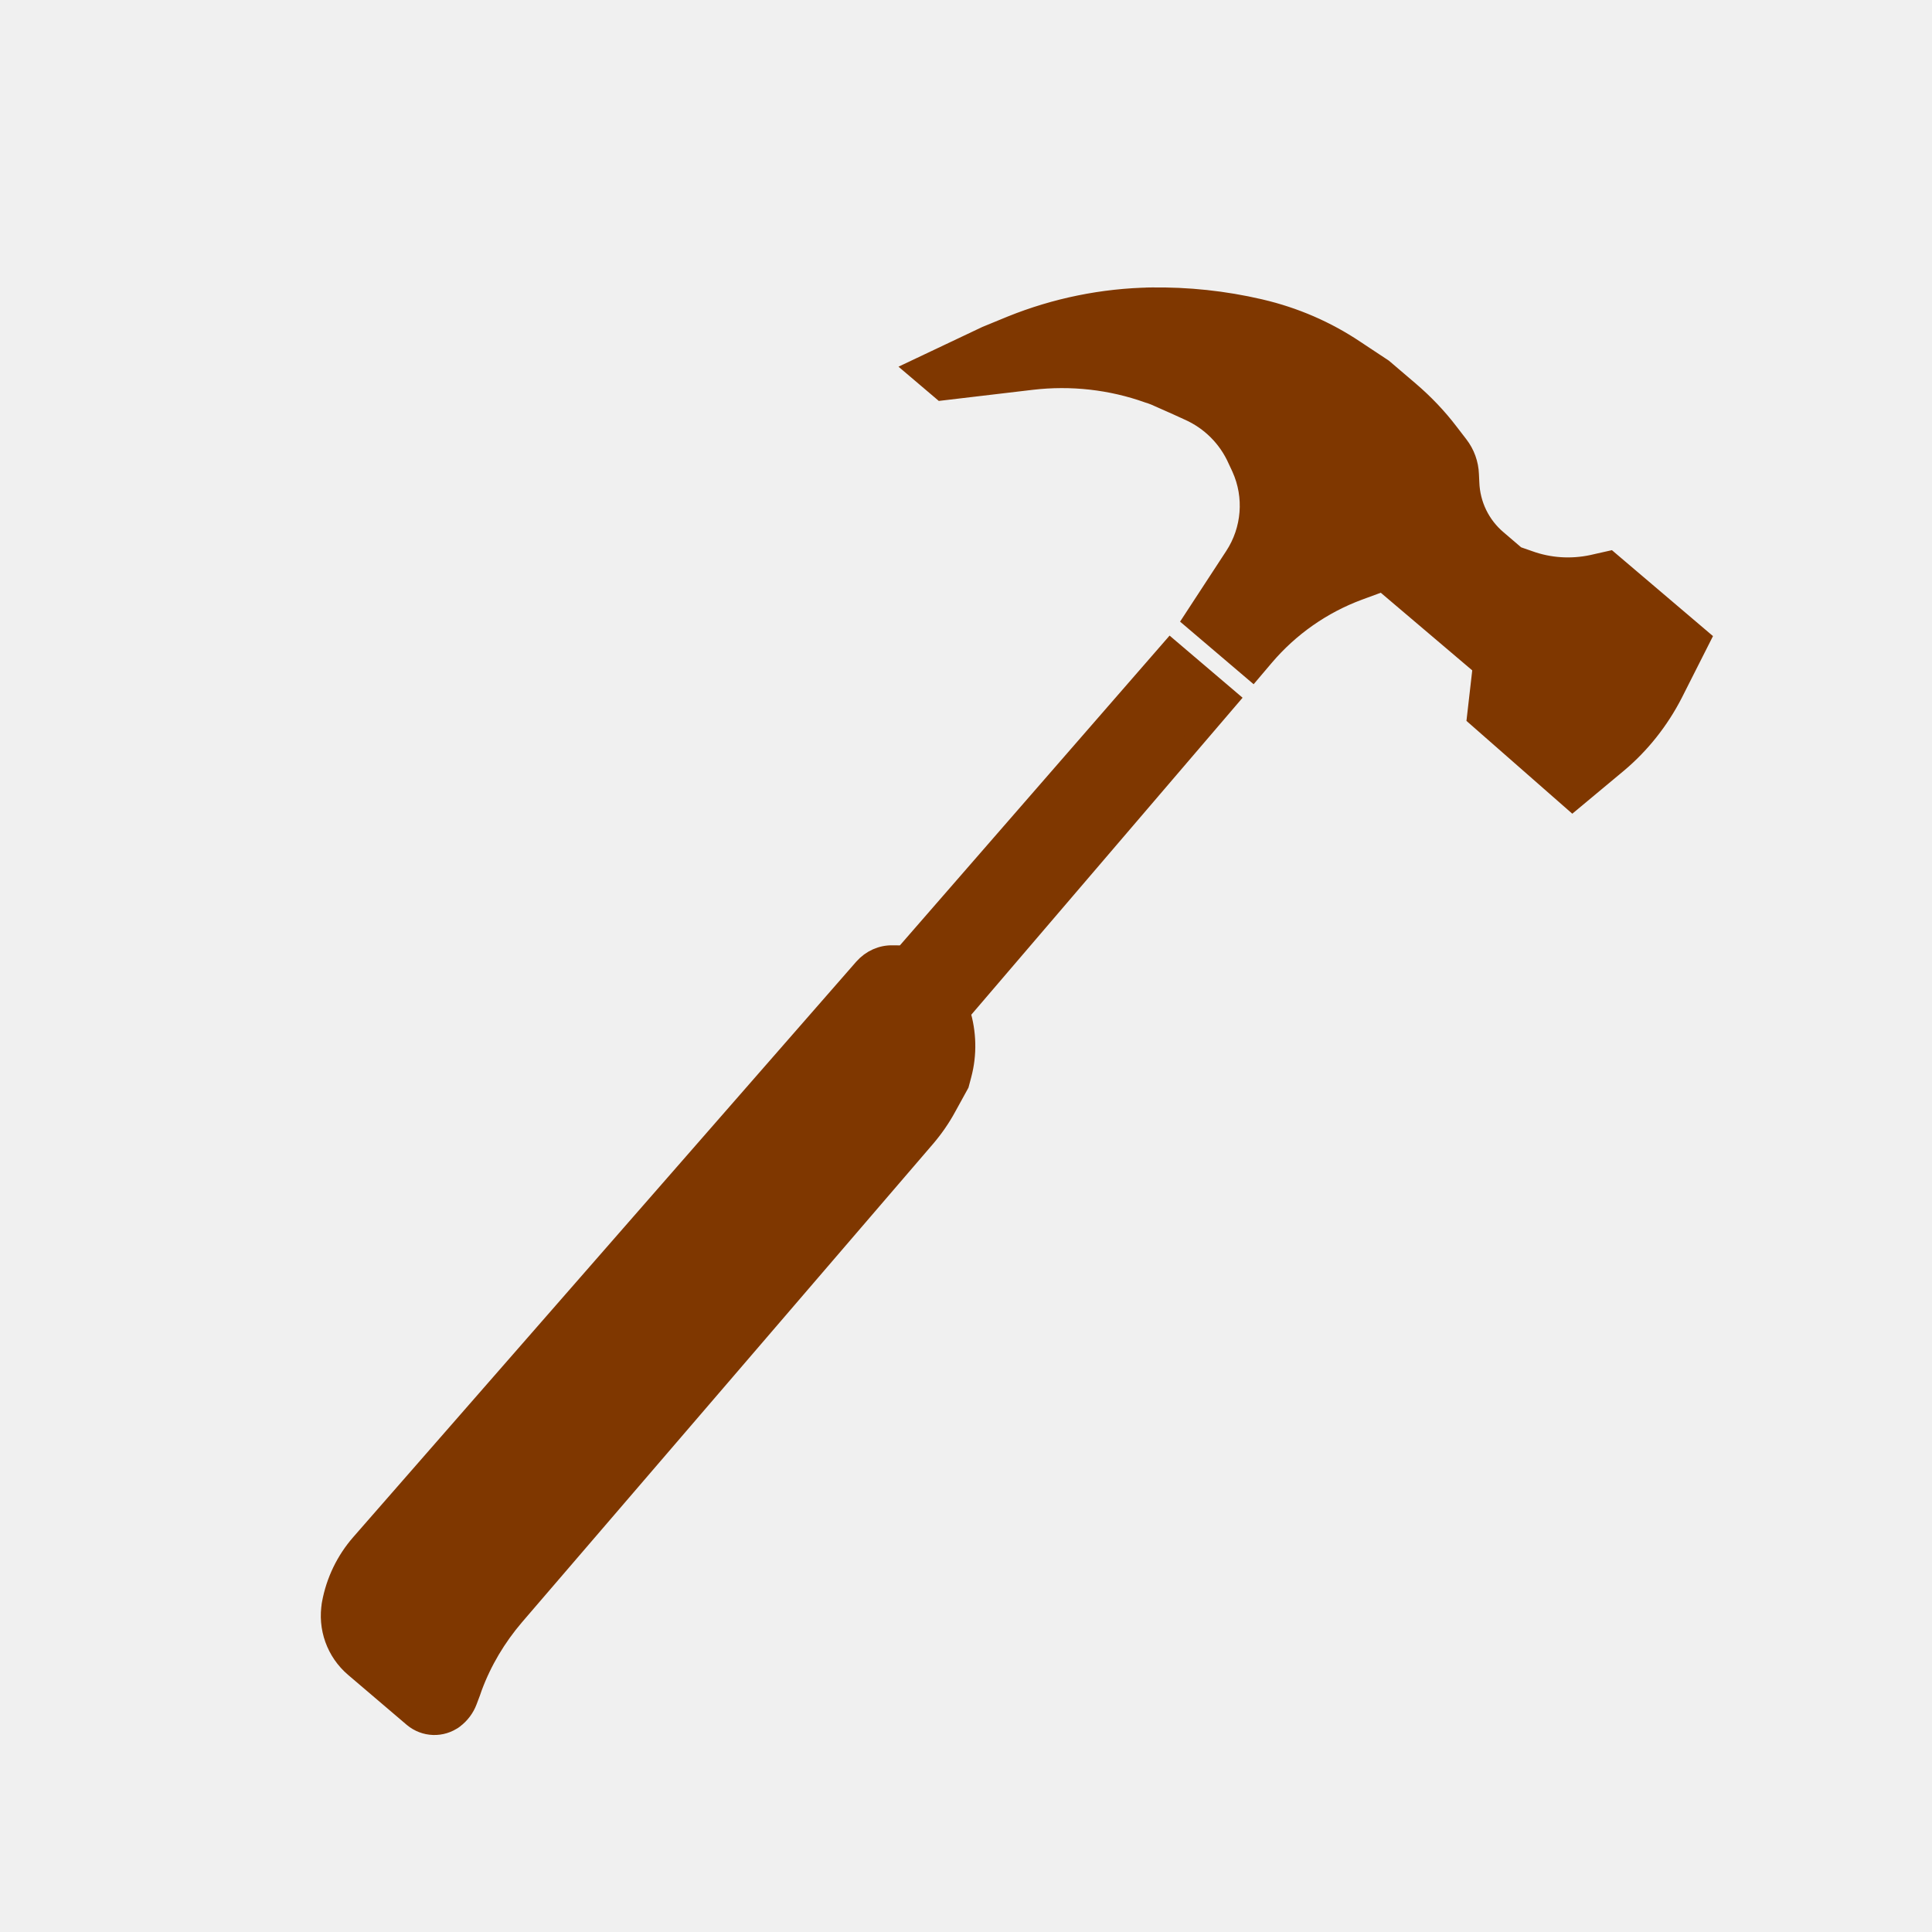
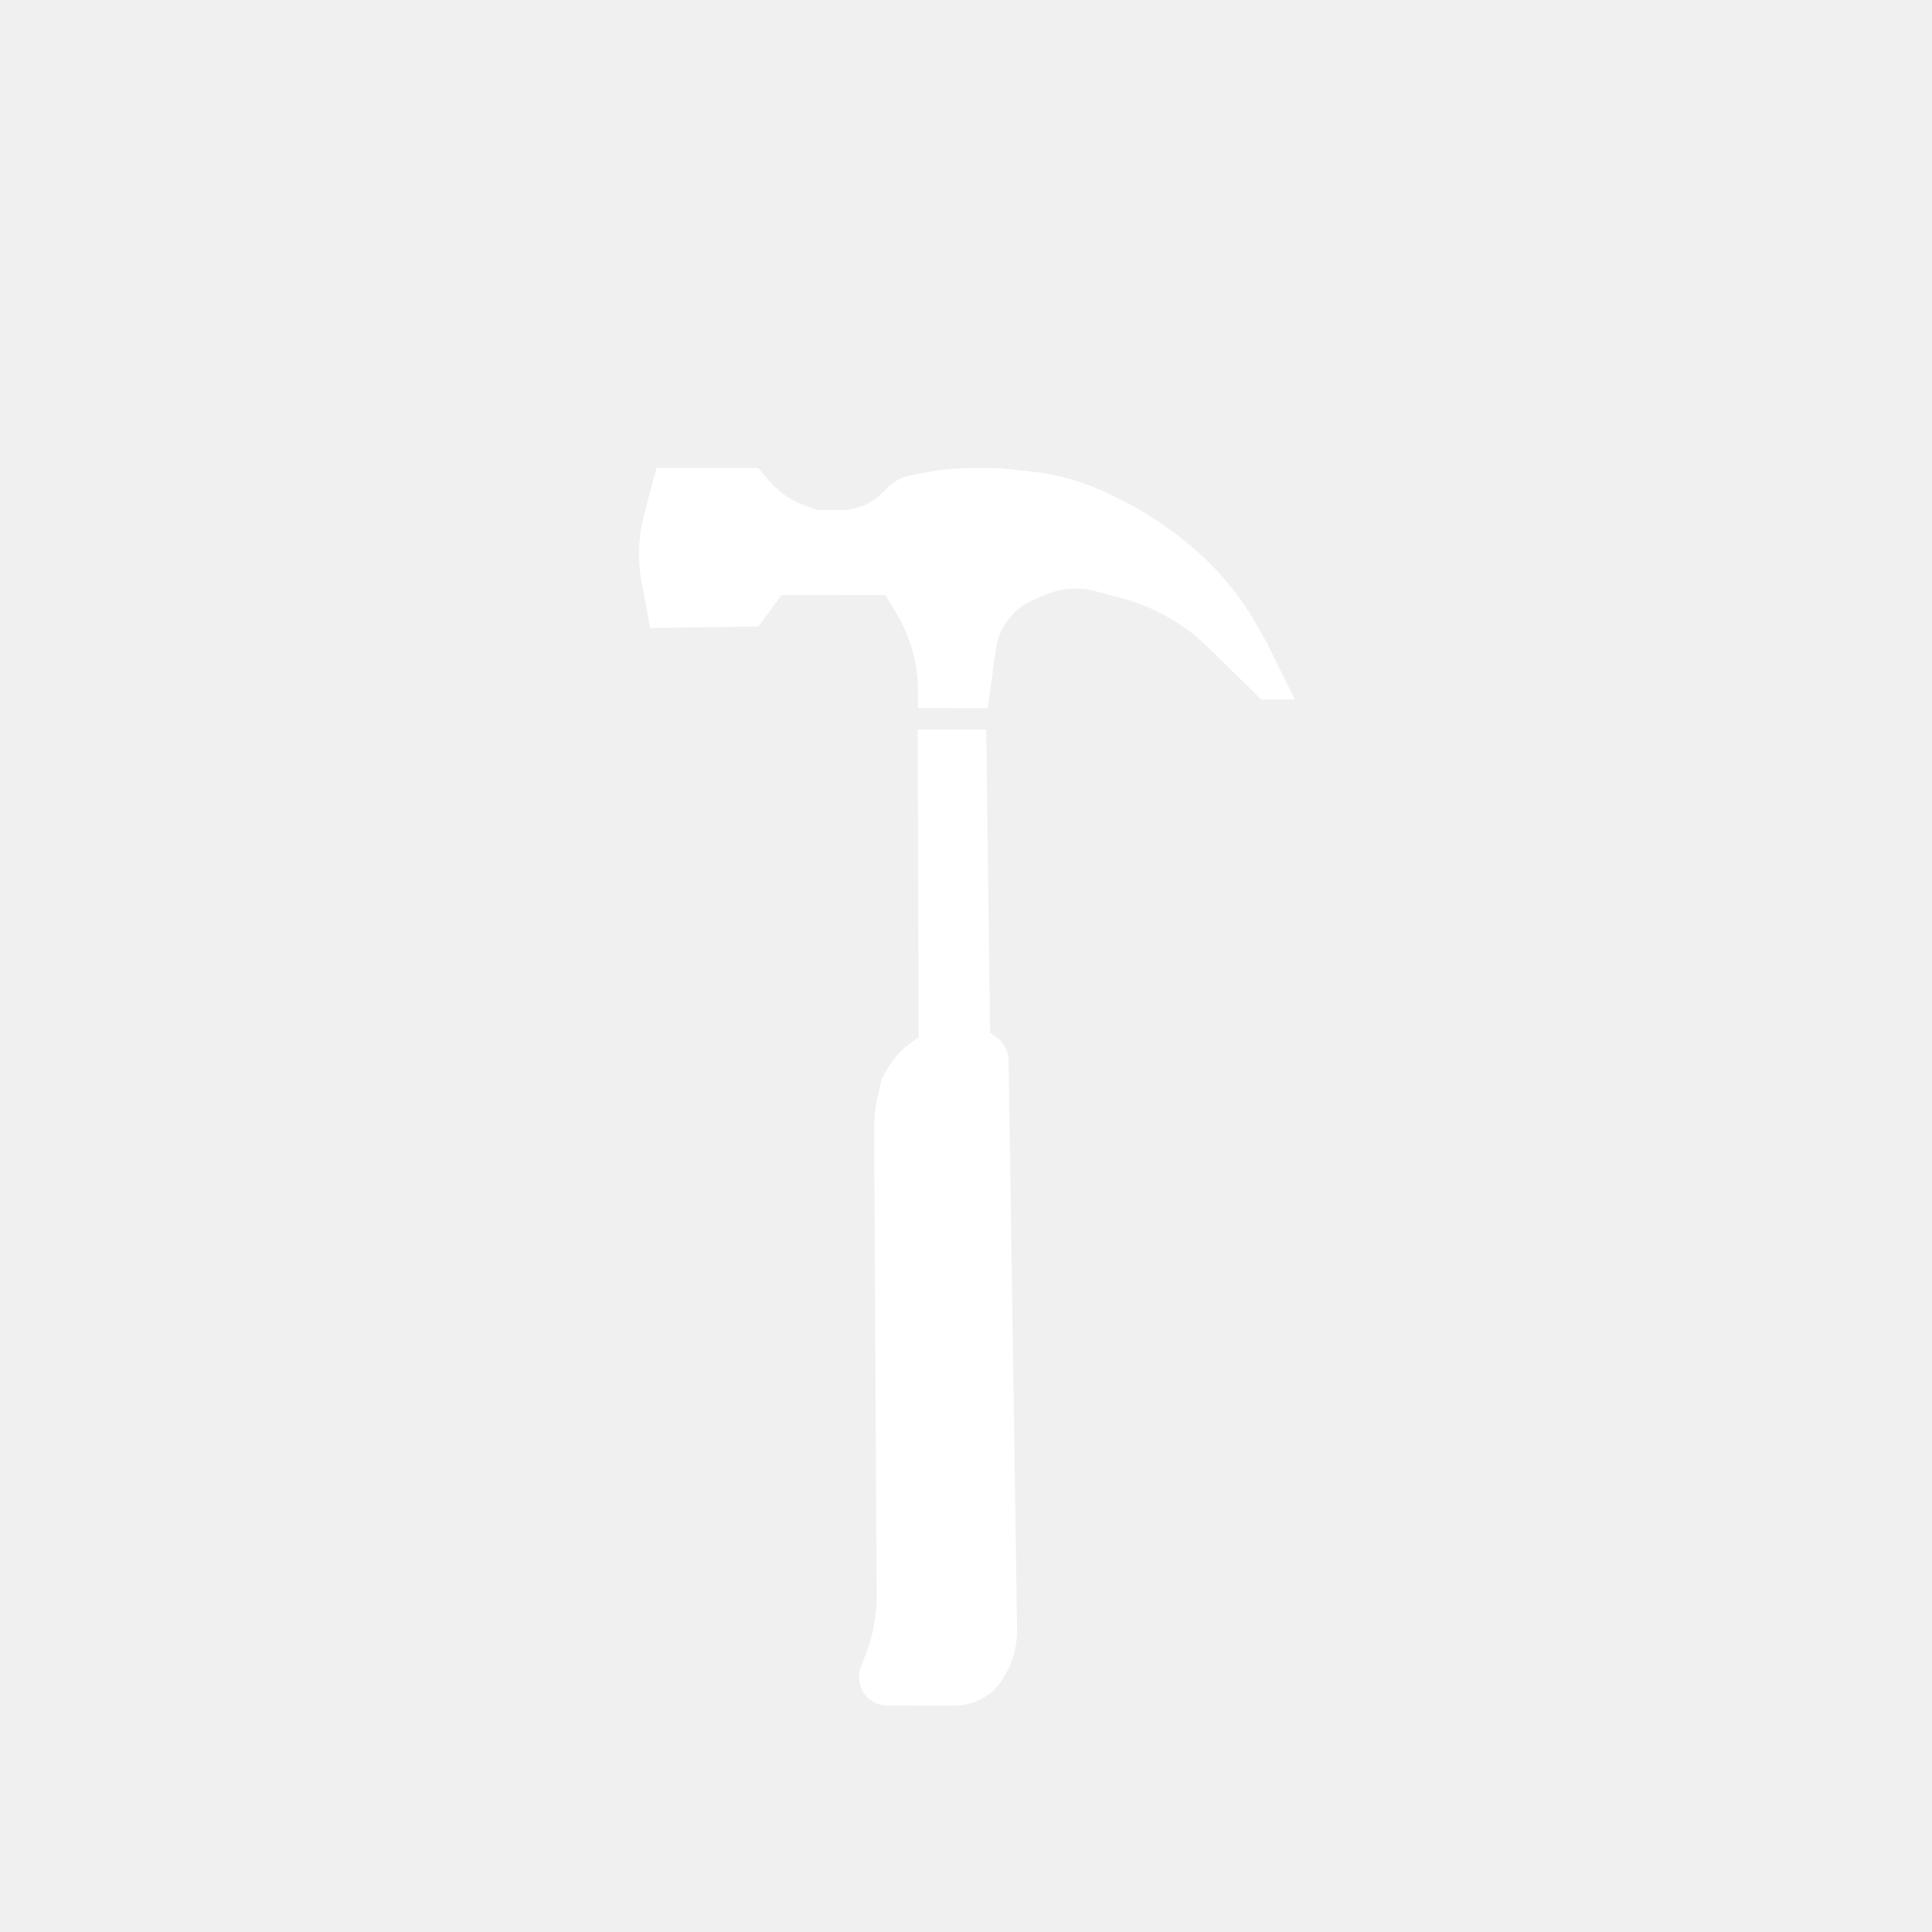
- <svg xmlns="http://www.w3.org/2000/svg" xmlns:xlink="http://www.w3.org/1999/xlink" version="1.1" preserveAspectRatio="xMidYMid meet" viewBox="0 0 100 100" width="100" height="100">
+ <svg xmlns="http://www.w3.org/2000/svg" xmlns:xlink="http://www.w3.org/1999/xlink" version="1.1" preserveAspectRatio="xMidYMid meet" viewBox="0 0 320 320" width="320" height="320">
  <defs>
-     <path d="M78.48 28.77C77.96 28.33 77.64 28.05 77.51 27.94C76.63 27.2 76.11 26.13 76.07 24.98C76.06 24.73 76.07 25.01 76.05 24.56C76.03 24.01 75.84 23.48 75.5 23.04C75.22 22.67 75.21 22.66 75 22.39C74.4 21.6 73.71 20.88 72.95 20.23C72.77 20.08 72.32 19.69 71.59 19.07C70.81 18.56 70.33 18.23 70.14 18.11C68.65 17.11 67 16.4 65.25 15.99C64.69 15.86 65.74 16.11 65.21 15.98C63.36 15.55 61.47 15.35 59.58 15.38C58.83 15.39 60.15 15.37 59.58 15.38C57.1 15.42 54.64 15.92 52.34 16.85C52.17 16.92 51.74 17.1 51.05 17.38L47.42 19.1L48.75 20.23C51.23 19.94 52.78 19.75 53.4 19.68C55.44 19.44 57.51 19.67 59.44 20.36C59.49 20.37 59.6 20.41 59.78 20.48C60.71 20.89 61.29 21.15 61.52 21.26C62.65 21.76 63.55 22.66 64.05 23.79C64.31 24.35 64.05 23.78 64.25 24.22C64.92 25.7 64.78 27.43 63.89 28.79C63.6 29.23 62.89 30.32 61.74 32.08L64.83 34.71C65.16 34.32 65.37 34.08 65.45 33.98C66.75 32.45 68.43 31.27 70.32 30.57C70.49 30.51 70.91 30.35 71.57 30.11L76.73 34.49L76.43 37.11L81.39 41.46C82.64 40.42 83.42 39.77 83.73 39.51C84.92 38.51 85.89 37.28 86.6 35.9C86.79 35.52 87.27 34.57 88.04 33.05L83.3 29.02C82.82 29.13 82.52 29.19 82.41 29.22C81.32 29.45 80.19 29.38 79.14 29C79.05 28.97 78.83 28.89 78.48 28.77Z" id="c1csP2VtQQ" />
-     <path d="M49.72 52.4C49.72 52.4 49.72 52.4 49.72 52.4C50.04 53.45 50.07 54.56 49.79 55.62C49.77 55.68 49.73 55.85 49.66 56.11C49.31 56.75 49.09 57.15 49 57.31C48.69 57.88 48.32 58.41 47.9 58.9C43.36 64.18 31.02 78.55 26.64 83.64C25.7 84.74 24.96 85.98 24.46 87.33C24.37 87.59 24.41 87.49 24.2 88.04C24.06 88.41 23.82 88.73 23.5 88.97C23.28 89.13 23.6 88.9 23.5 88.97C22.86 89.44 21.99 89.41 21.38 88.9C20.47 88.12 19.15 87 18.34 86.31C17.39 85.5 16.94 84.25 17.16 83.01C17.22 82.66 17.09 83.4 17.16 83C17.37 81.85 17.89 80.77 18.66 79.89C23.99 73.79 39.26 56.32 44.7 50.1C45.09 49.66 45.64 49.41 46.22 49.43C46.3 49.43 46.49 49.43 46.8 49.44L60.59 33.6L63.61 36.17L49.72 52.4Z" id="b9NncU466" />
+     <path d="M135.42 85C137.42 85 138.67 85 139.17 85C141.91 85 144.55 83.92 146.5 81.99C146.97 81.52 146.65 81.84 147.44 81.05C148.38 80.13 149.57 79.5 150.86 79.24C152.08 79 152.55 78.91 153.47 78.73C155.8 78.27 158.16 78.04 160.53 78.04C161.2 78.04 162.89 78.04 165.58 78.05C168.32 78.34 170.04 78.52 170.72 78.59C174.96 79.04 179.09 80.2 182.95 82.01C184.39 82.69 182.63 81.86 184 82.51C188.08 84.42 191.92 86.81 195.44 89.62C196.98 90.85 194.94 89.23 196.14 90.18C200.76 93.87 204.65 98.4 207.58 103.53C207.82 103.94 208.41 104.98 209.36 106.63L213.67 115.36L209.11 115.36C204.53 110.87 201.67 108.06 200.52 106.93C197.03 103.51 192.82 100.9 188.2 99.31C188 99.24 187.51 99.07 186.71 98.79C183.94 98.06 182.21 97.6 181.52 97.42C178.66 96.66 175.64 96.89 172.93 98.06C171.41 98.71 172.23 98.36 171 98.89C167.46 100.42 164.97 103.68 164.45 107.51C164.28 108.74 163.85 111.84 163.16 116.8L152.54 116.79C152.54 115.59 152.54 114.83 152.54 114.53C152.54 109.75 151.21 105.05 148.7 100.98C148.46 100.59 147.86 99.62 146.9 98.06L129.19 98.05L125.36 103.28L108.11 103.51C107.39 99.69 106.94 97.3 106.76 96.35C106.08 92.73 106.21 89 107.15 85.44C107.41 84.45 108.06 81.97 109.11 78.01L125.38 78.02C126.21 79.01 126.72 79.62 126.93 79.87C128.63 81.89 130.86 83.42 133.36 84.28C133.63 84.38 134.32 84.61 135.42 85Z" id="e1iVtDpELp" />
+     <path d="M152.66 172.16C152.52 172.24 152.44 172.29 152.41 172.3C150.16 173.6 148.32 175.51 147.11 177.81C147.03 177.96 146.82 178.35 146.49 178.97C146.11 180.68 145.87 181.75 145.77 182.17C145.43 183.68 145.27 185.21 145.28 186.75C145.37 203.31 145.61 248.37 145.7 264.36C145.72 267.78 145.07 271.17 143.8 274.34C143.56 274.96 143.63 274.78 143.1 276.09C142.75 276.97 142.69 277.93 142.92 278.84C143.09 279.47 142.86 278.58 142.93 278.87C143.4 280.7 145.05 281.98 146.94 281.98C150.15 281.98 155.29 281.98 158.18 281.99C161.18 281.99 163.97 280.46 165.58 277.94C166.07 277.17 165.18 278.56 165.73 277.71C167.23 275.37 168 272.64 167.96 269.86C167.67 250.59 166.85 195.39 166.56 175.71C166.54 174.34 165.88 173.06 164.78 172.24C164.61 172.11 164.18 171.79 163.49 171.28L162.86 121.34L152.5 121.33L152.66 172.16Z" id="c5Q6q5i8A0" />
  </defs>
  <g>
    <g>
      <g>
        <g>
-           <use xlink:href="#c1csP2VtQQ" opacity="1" fill="#7f3700" fill-opacity="1" />
+           <use xlink:href="#e1iVtDpELp" opacity="1" fill="#ffffff" fill-opacity="1" />
          <g>
-             <use xlink:href="#c1csP2VtQQ" opacity="1" fill-opacity="0" stroke="#7f3700" stroke-width="1" stroke-opacity="1" />
+             <use xlink:href="#e1iVtDpELp" opacity="1" fill-opacity="0" stroke="#ffffff" stroke-width="1" stroke-opacity="1" />
          </g>
        </g>
        <g>
-           <use xlink:href="#b9NncU466" opacity="1" fill="#7f3700" fill-opacity="1" />
+           <use xlink:href="#c5Q6q5i8A0" opacity="1" fill="#ffffff" fill-opacity="1" />
          <g>
-             <use xlink:href="#b9NncU466" opacity="1" fill-opacity="0" stroke="#7f3700" stroke-width="1" stroke-opacity="1" />
+             <use xlink:href="#c5Q6q5i8A0" opacity="1" fill-opacity="0" stroke="#ffffff" stroke-width="1" stroke-opacity="1" />
          </g>
        </g>
      </g>
    </g>
  </g>
</svg>
